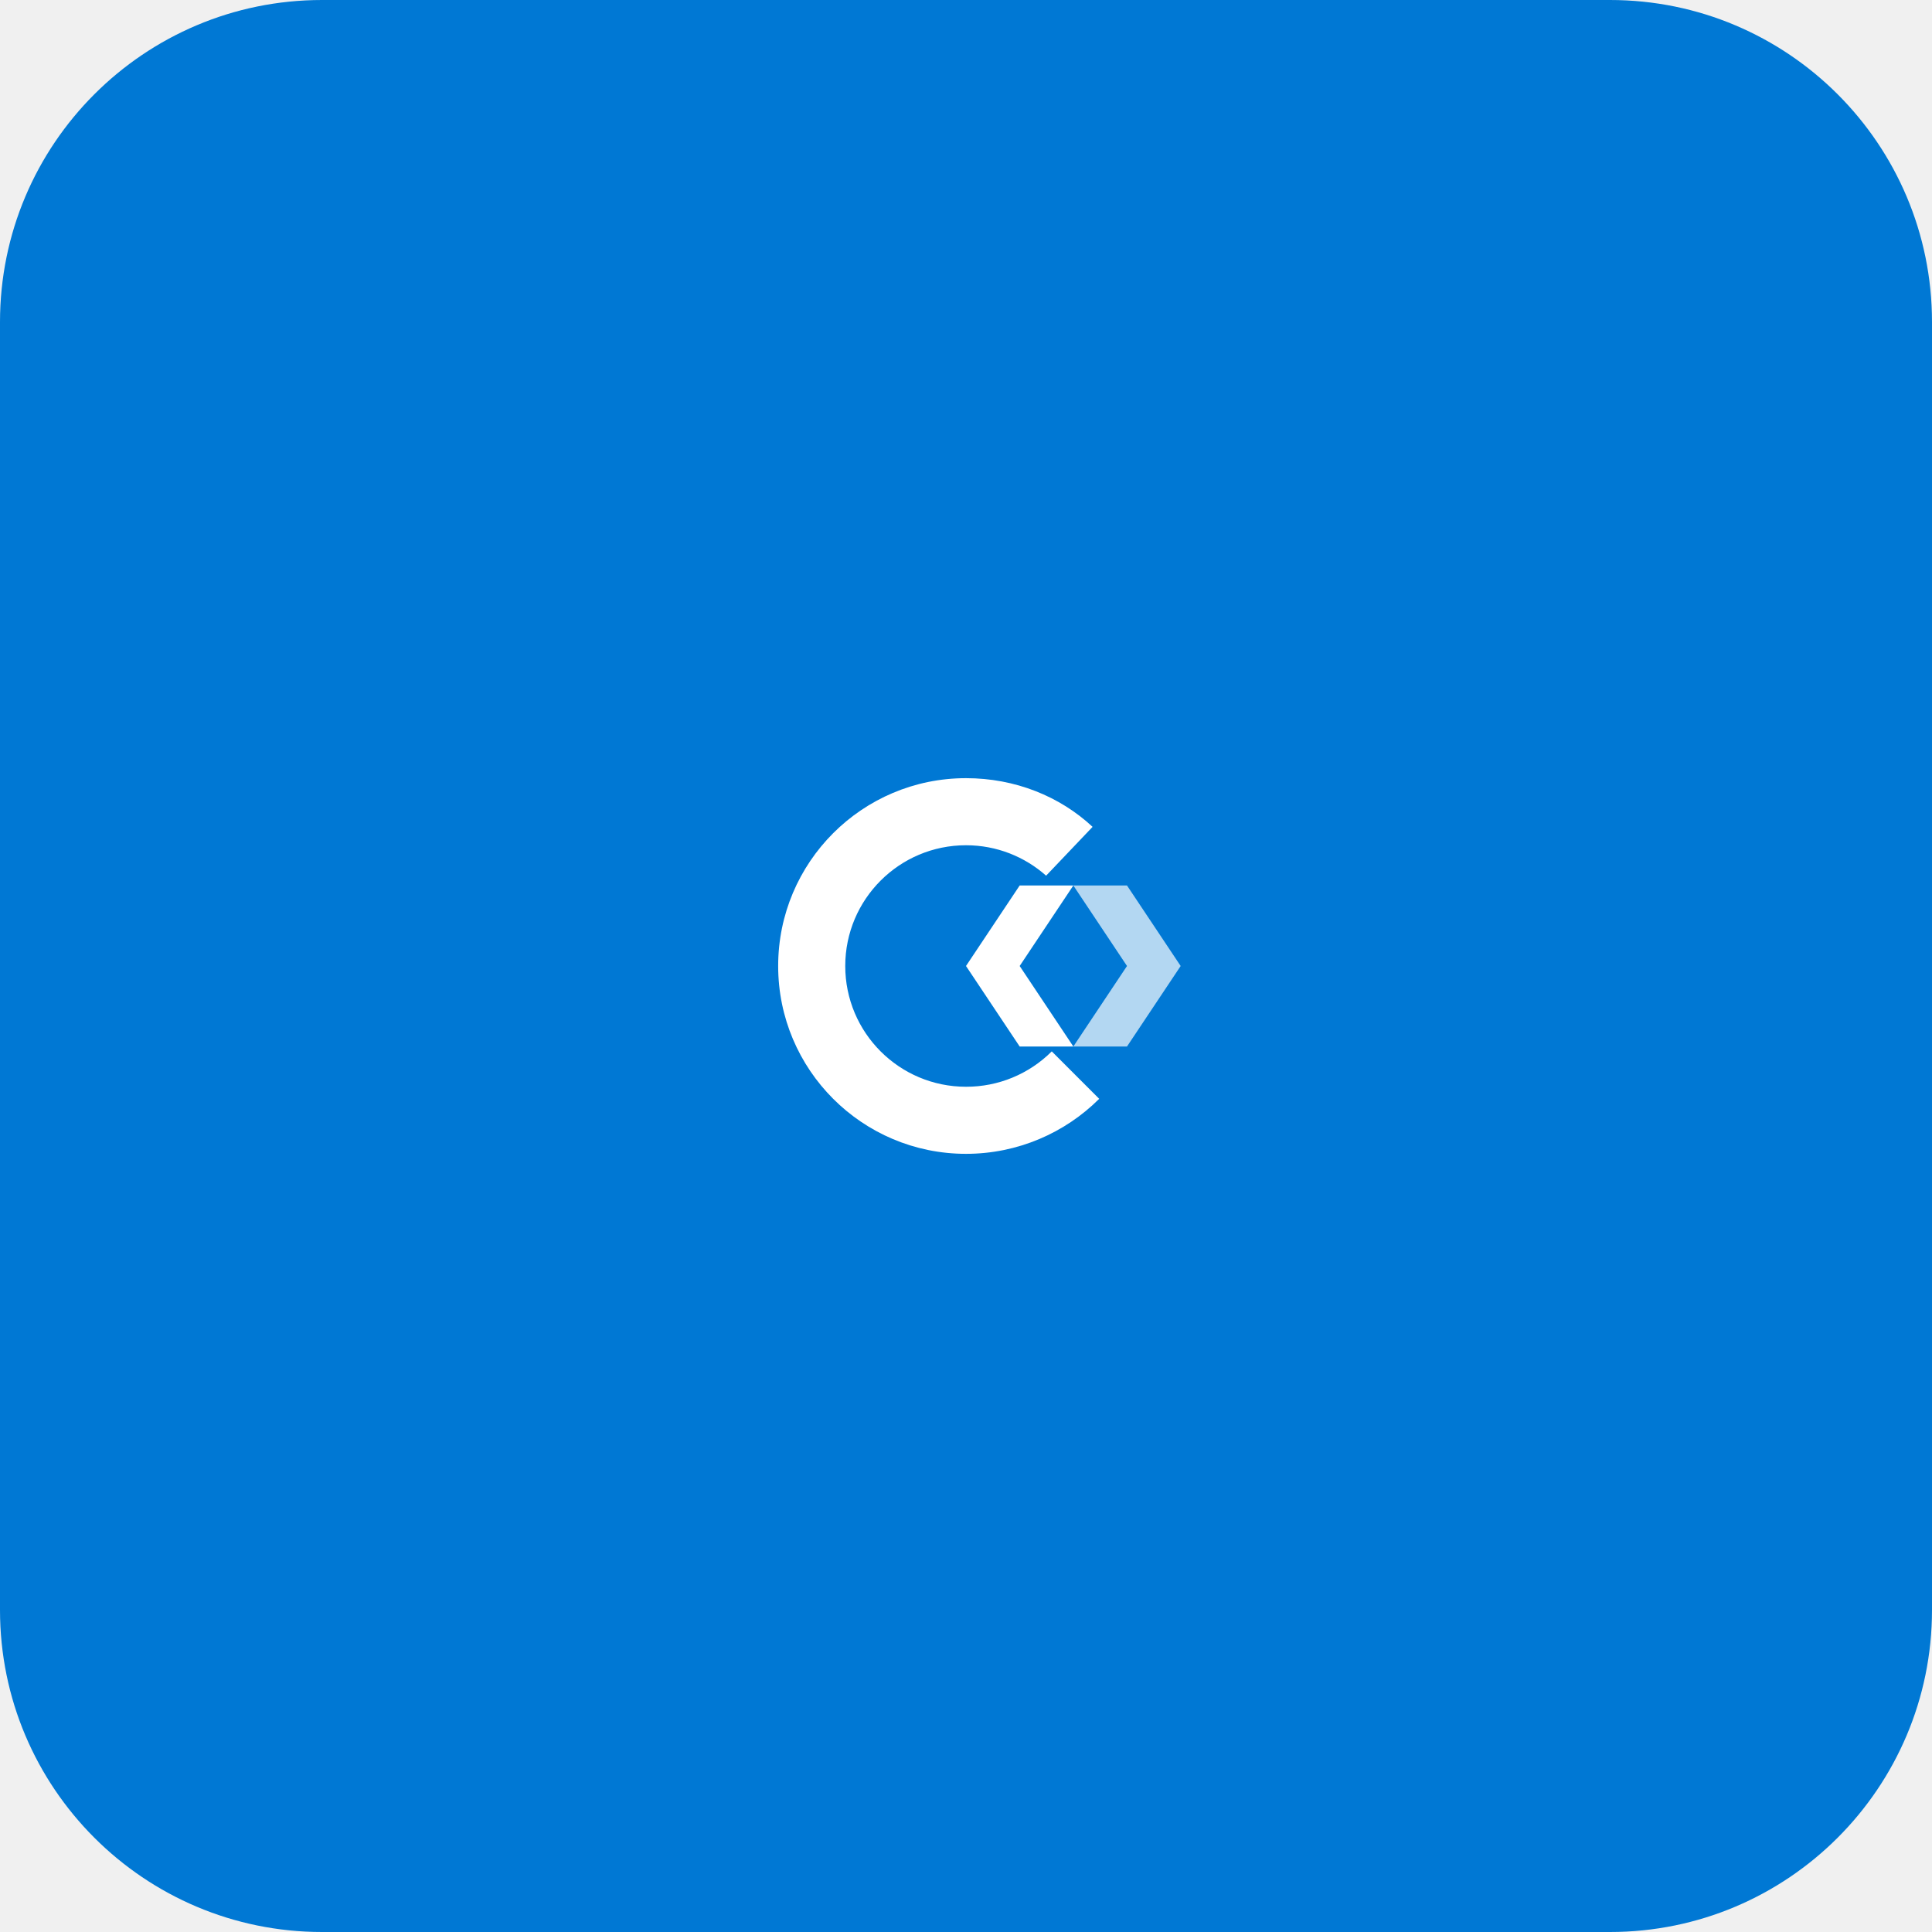
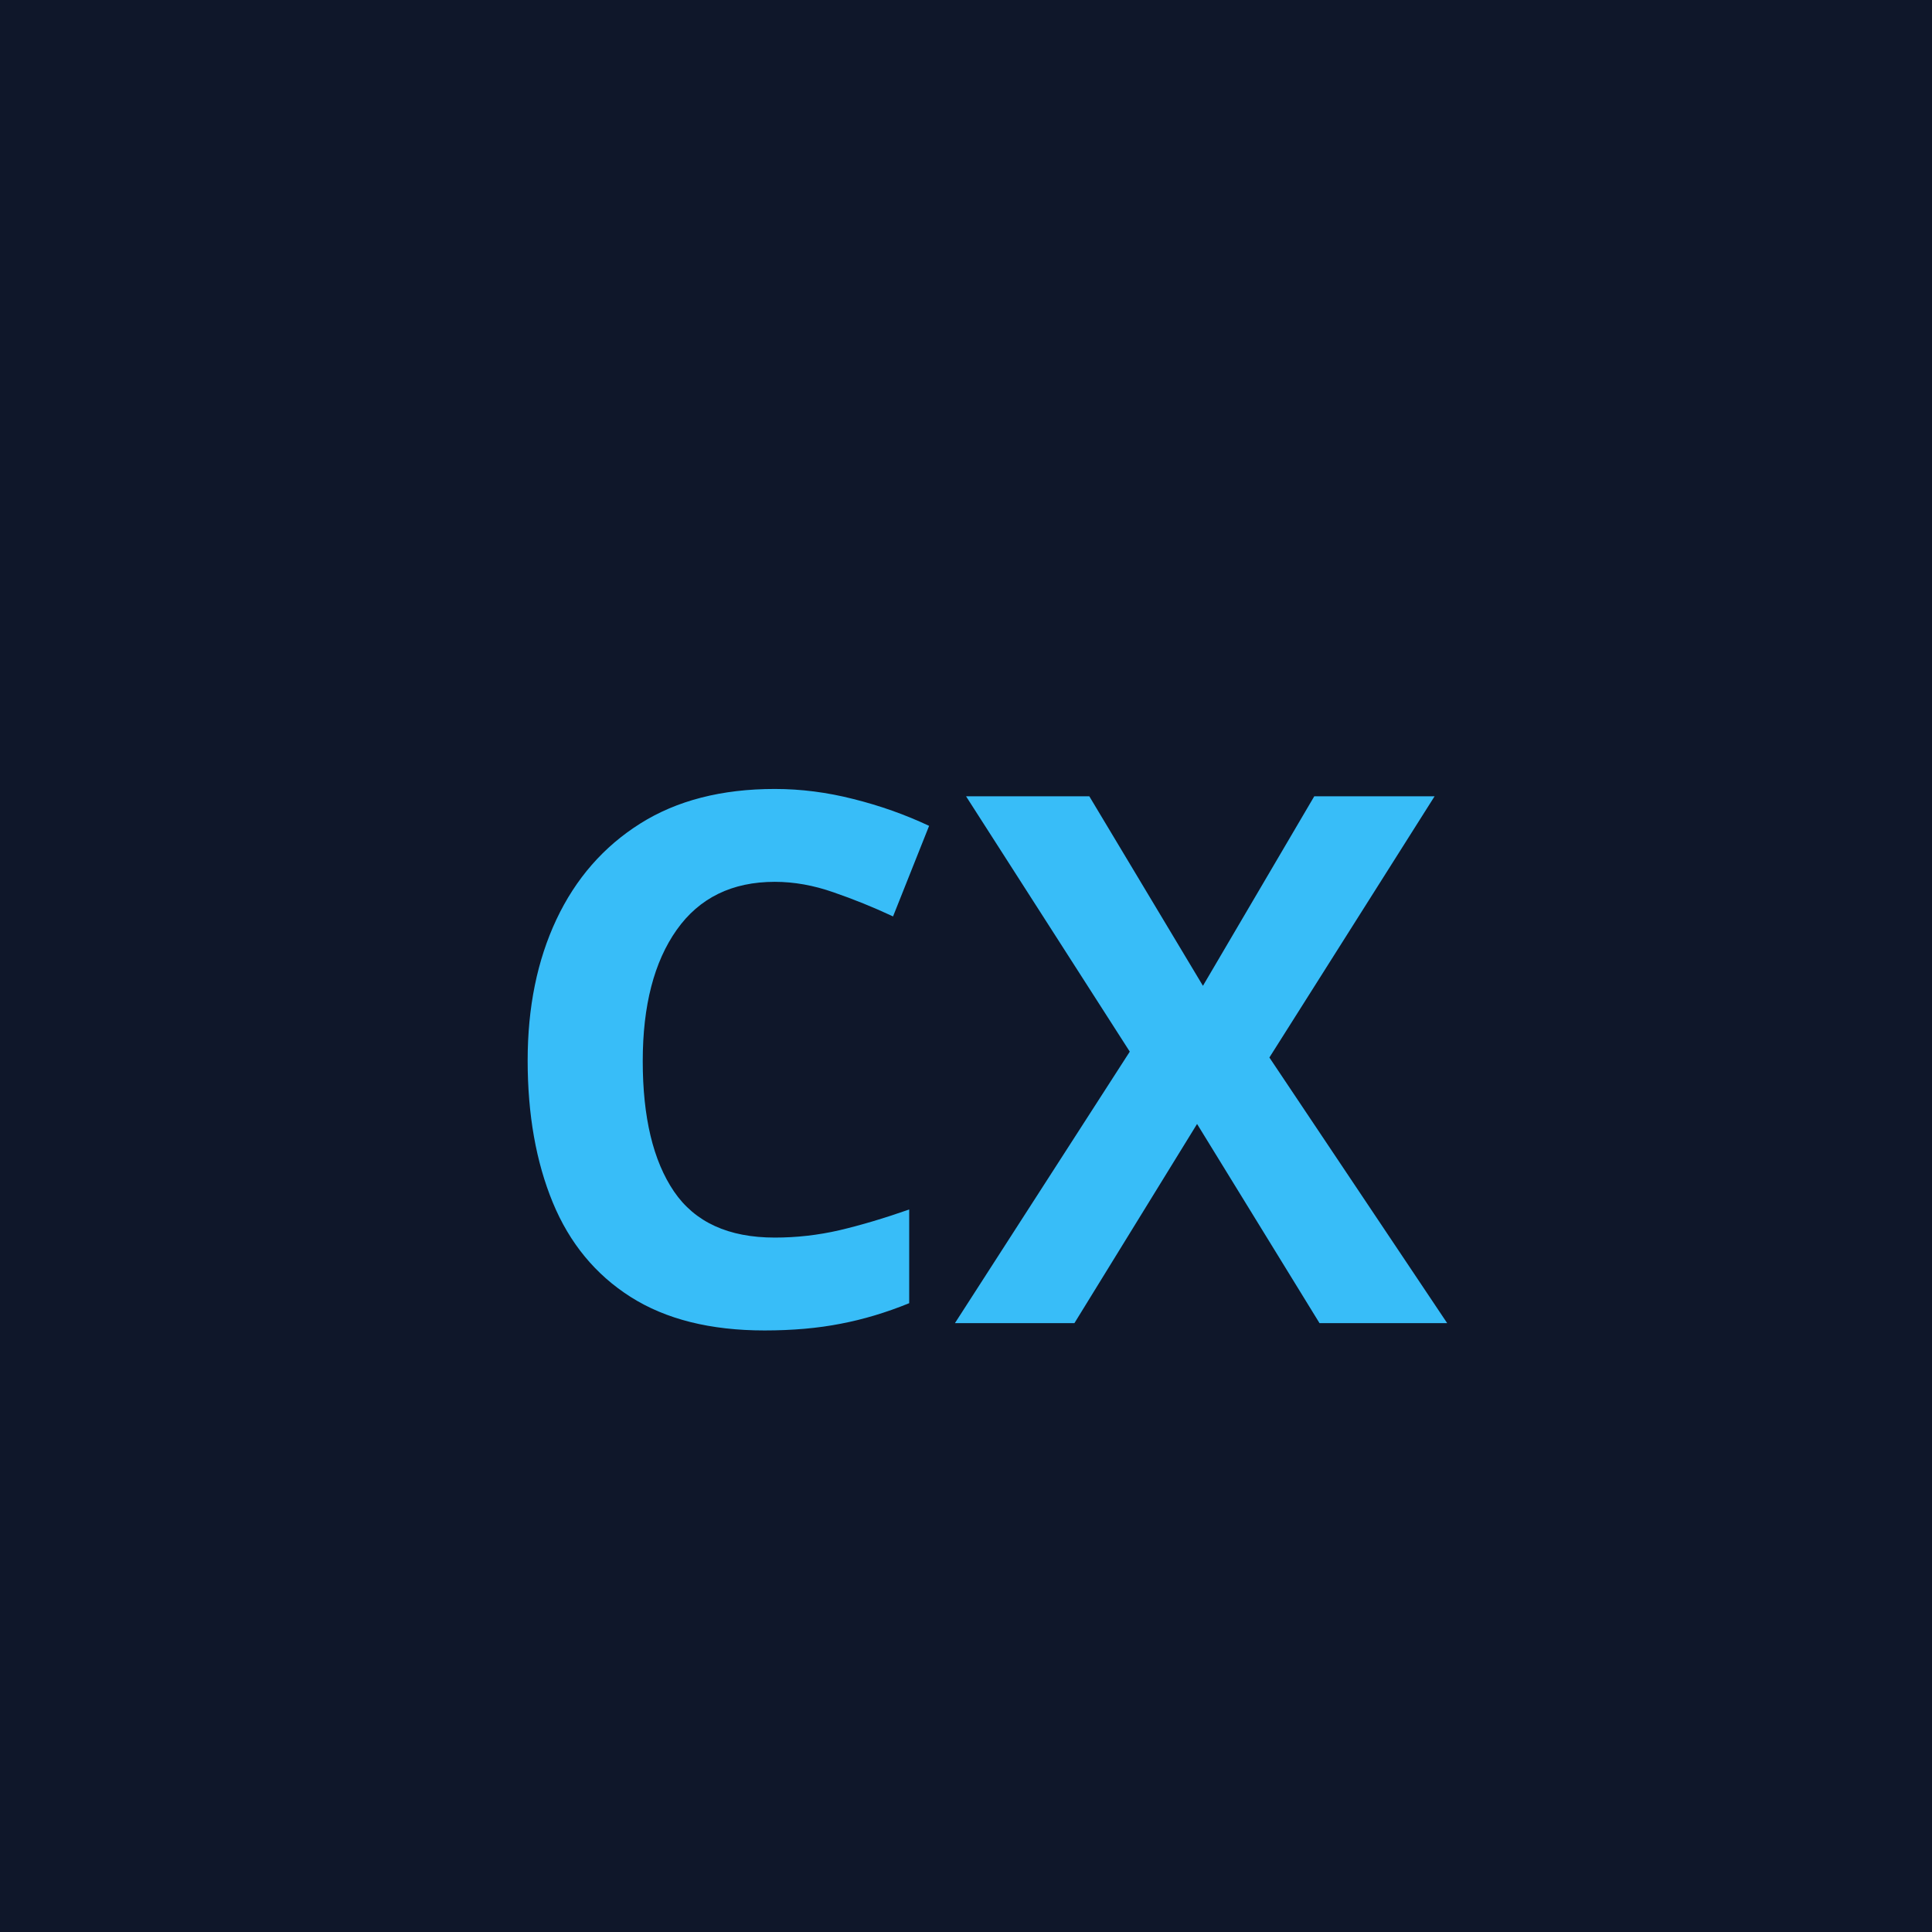
<svg xmlns="http://www.w3.org/2000/svg" viewBox="0 0 144 144" width="144" height="144">
-   <rect width="144" height="144" fill="#0078d4" rx="24" />
-   <g transform="translate(56, 56) scale(1)">
-     <path d="M16 2C8.268 2 2 8.268 2 16s6.268 14 14 14c3.866 0 7.389-1.568 9.928-4.1l-3.535-3.536A9.002 9.002 0 0116 25c-4.97 0-9-4.03-9-9s4.03-9 9-9c2.29 0 4.38.857 5.971 2.268l3.464-3.639C22.993 3.352 19.66 2 16 2z" fill="white" />
-     <path d="M20 10l-4 6 4 6h4l-4-6 4-6h-4z" fill="white" />
-     <path d="M24 10l4 6-4 6h4l4-6-4-6h-4z" fill="white" opacity="0.7" />
-   </g>
+   <rect width="144" height="144" fill="#0f172a" />
+   <text x="50%" y="55%" font-family="'Segoe UI', system-ui, sans-serif" dominant-baseline="middle" text-anchor="middle" font-size="55" font-weight="700" fill="#38bdf8">CX</text>
</svg>
